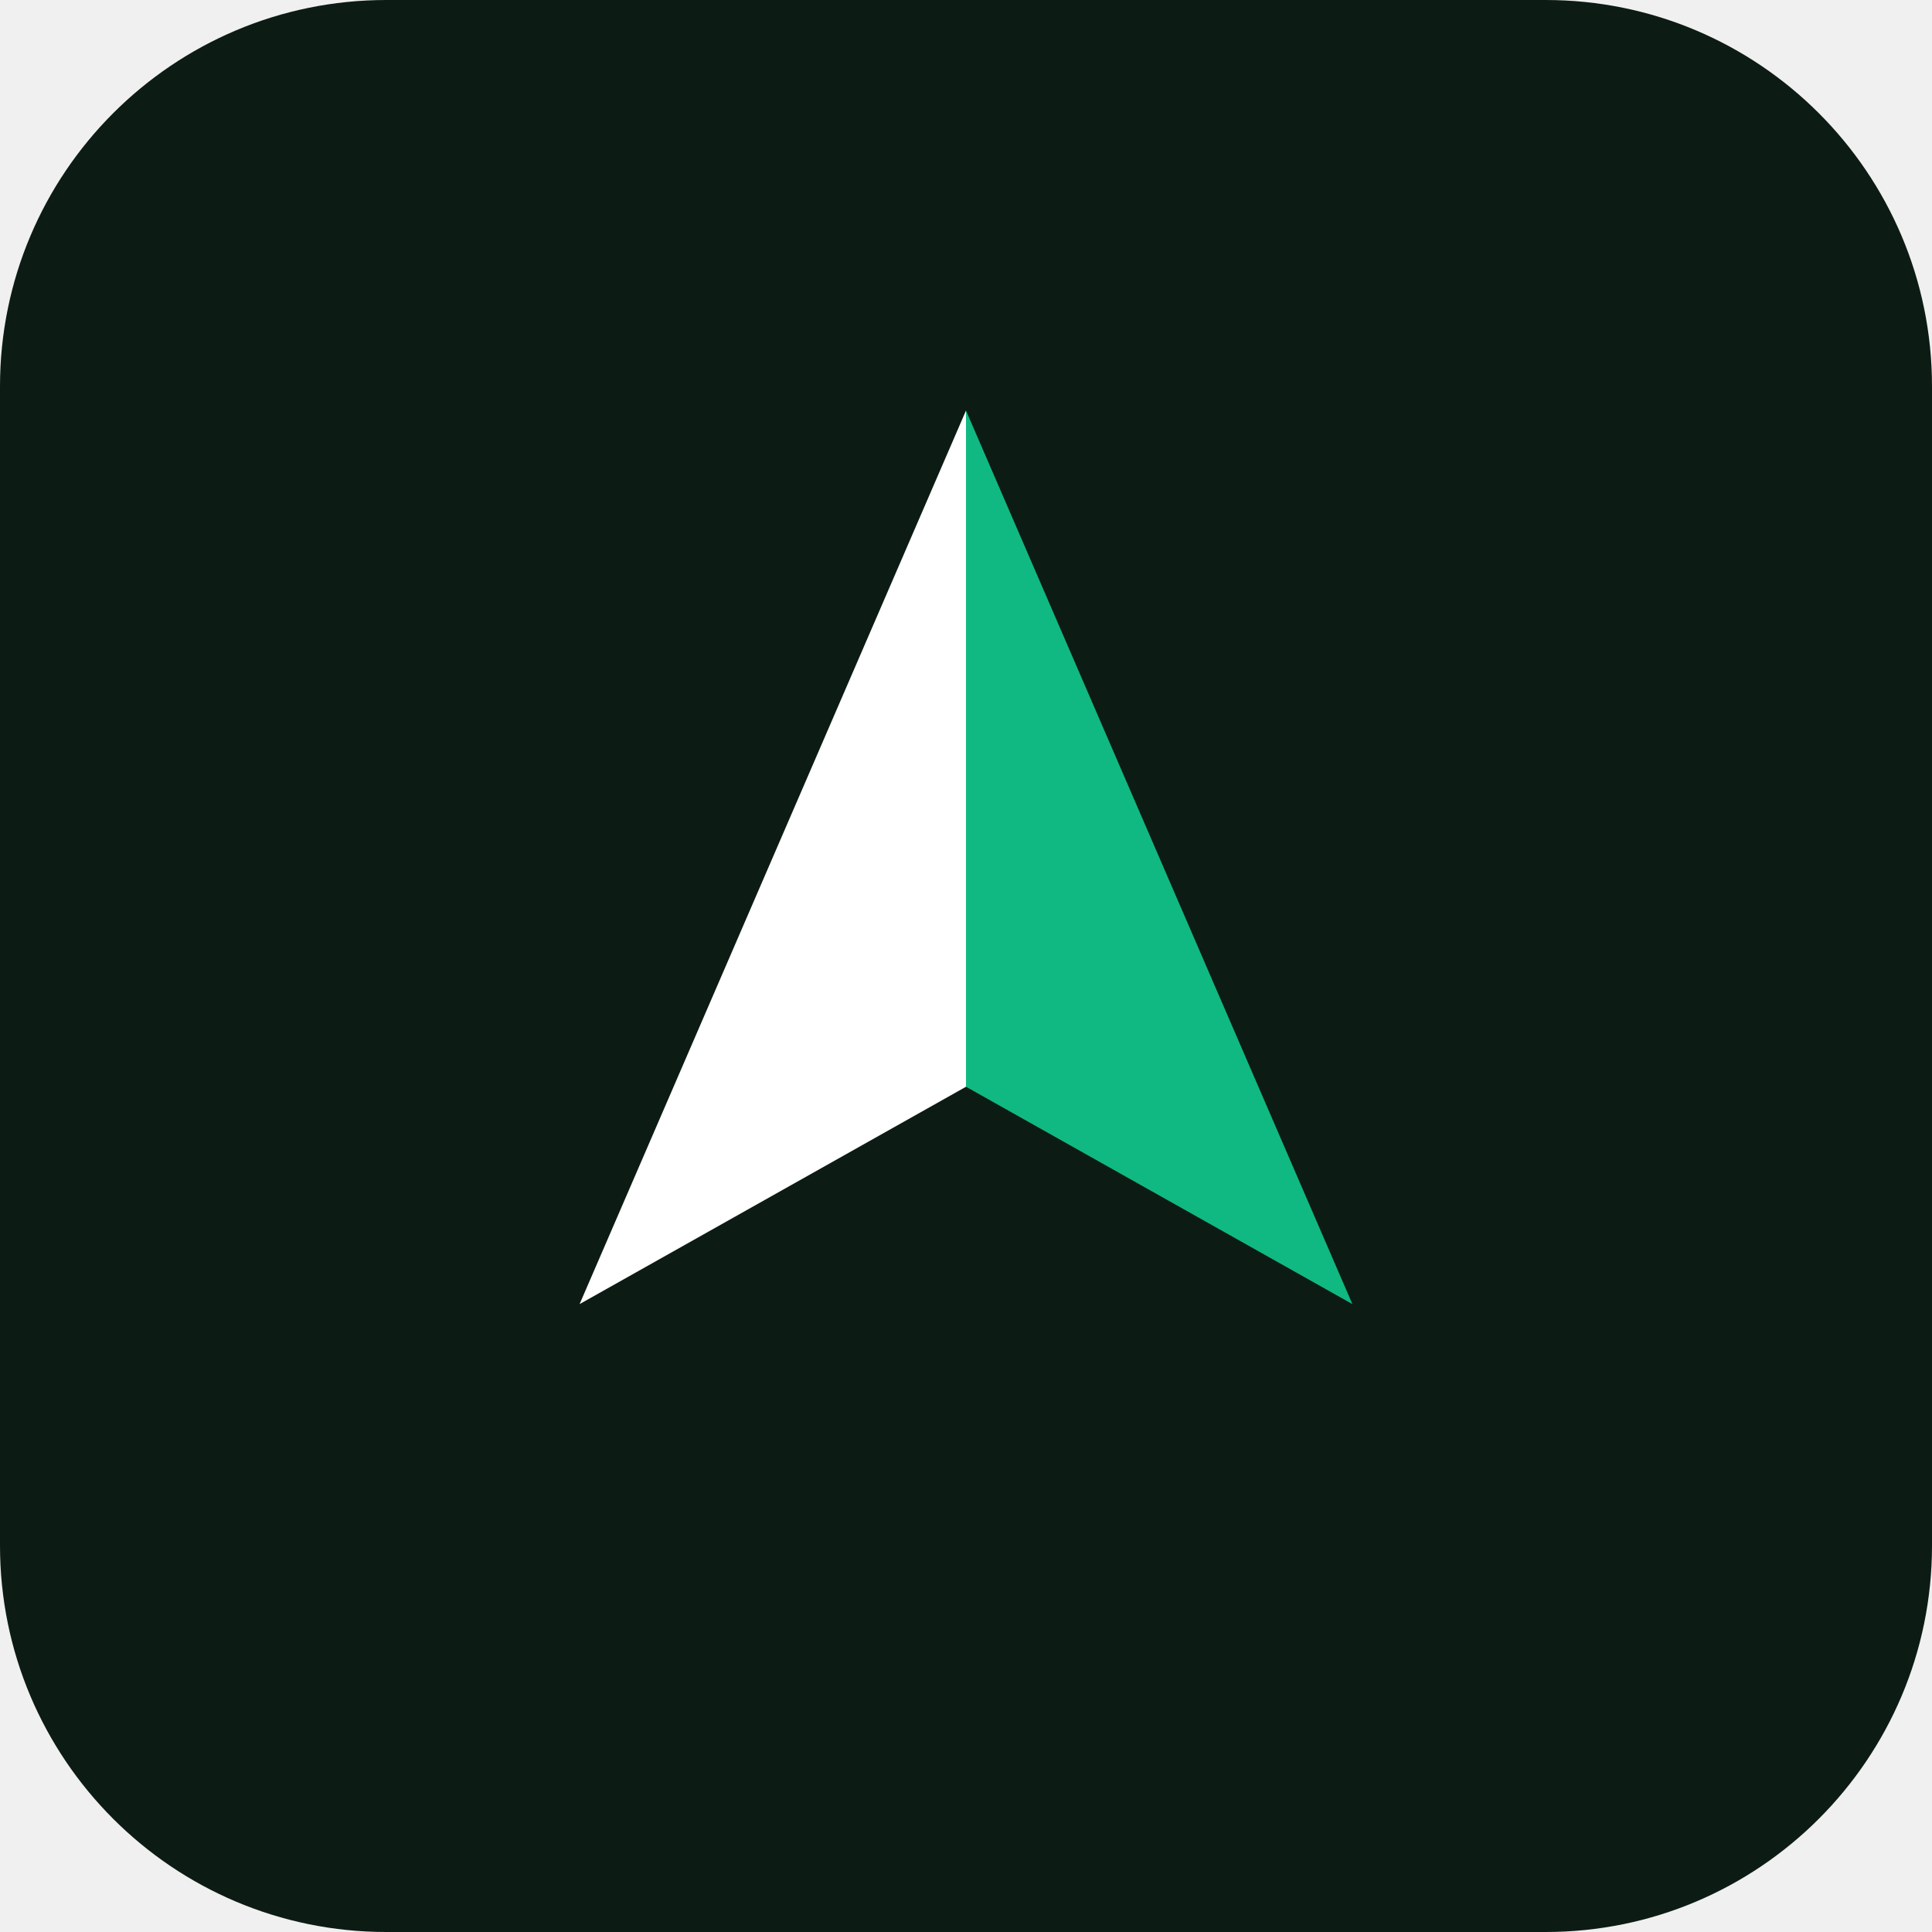
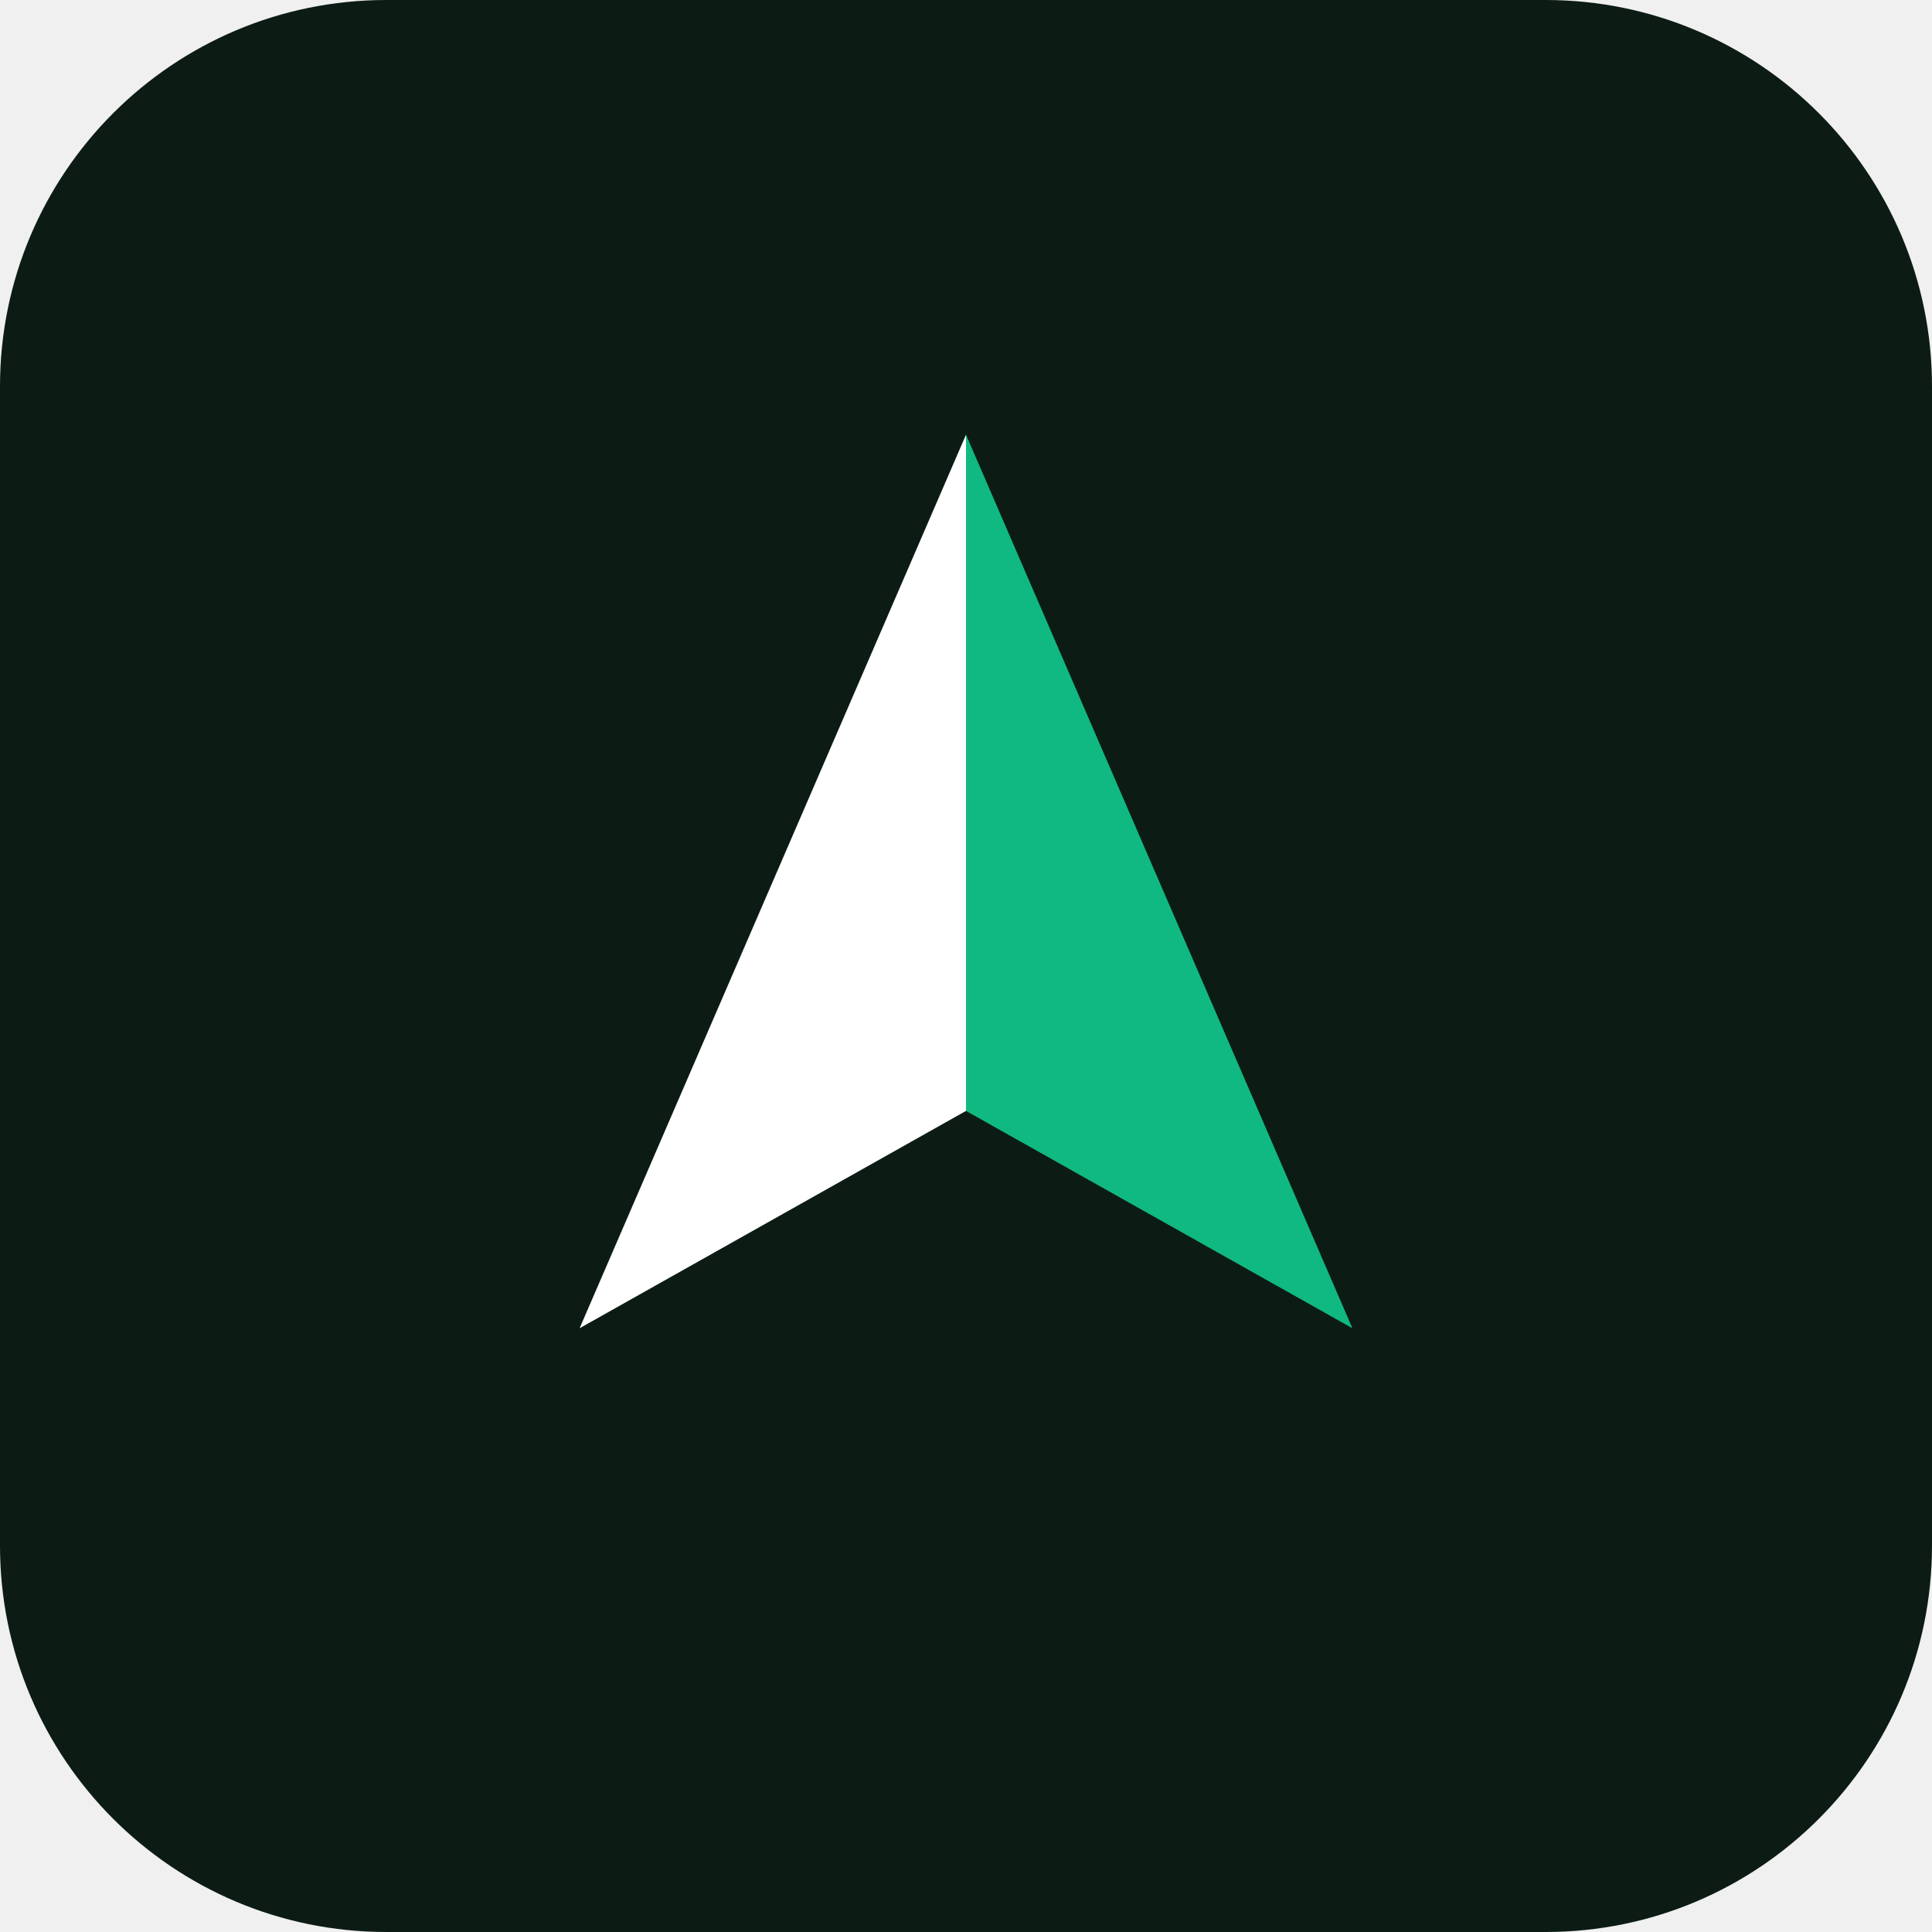
<svg xmlns="http://www.w3.org/2000/svg" width="40" height="40" viewBox="0 0 40 40" fill="none">
  <rect width="40" height="40" rx="8" fill="#0C1C14" />
-   <path d="M 20 8.5 L 12 27 L 20 22.5 Z" fill="#FFFFFF" />
-   <path d="M 20 8.5 L 20 22.5 L 28 27 Z" fill="#10B981" />
+   <path d="M 20 9 L 12 27.5 L 20 23 Z" fill="#FFFFFF" />
+   <path d="M 20 9 L 20 23 L 28 27.5 Z" fill="#10B981" />
</svg>
